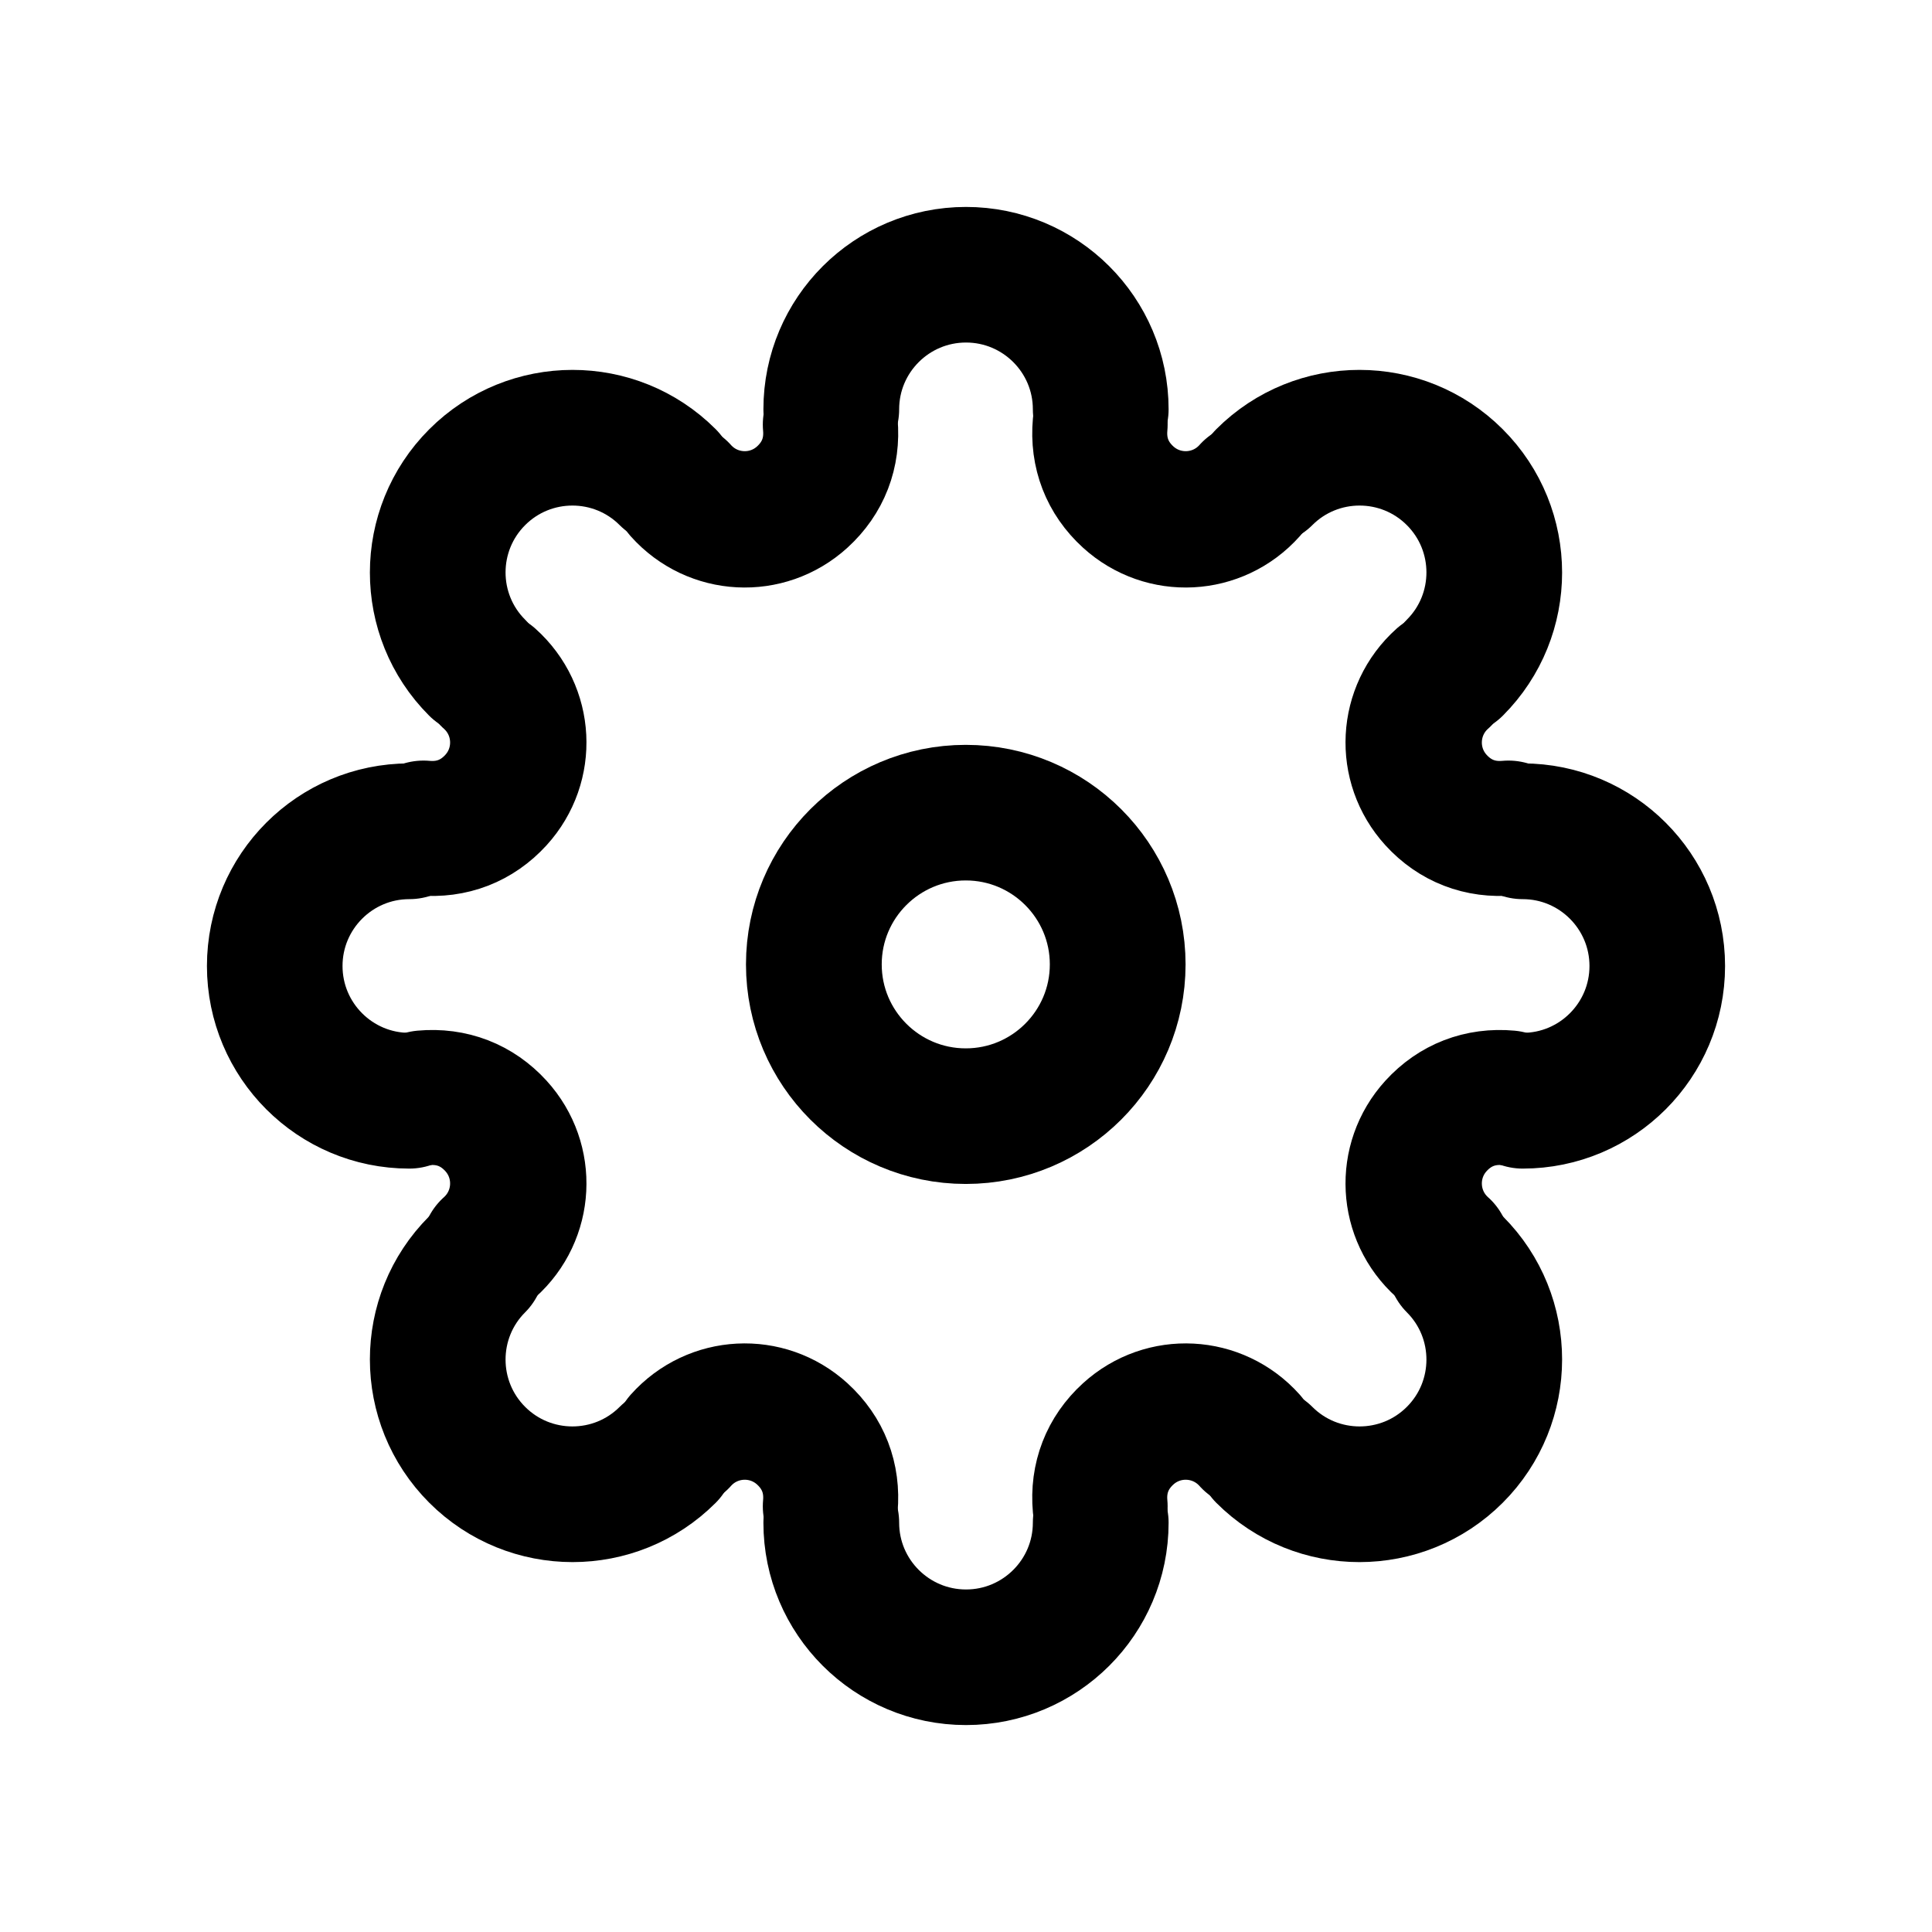
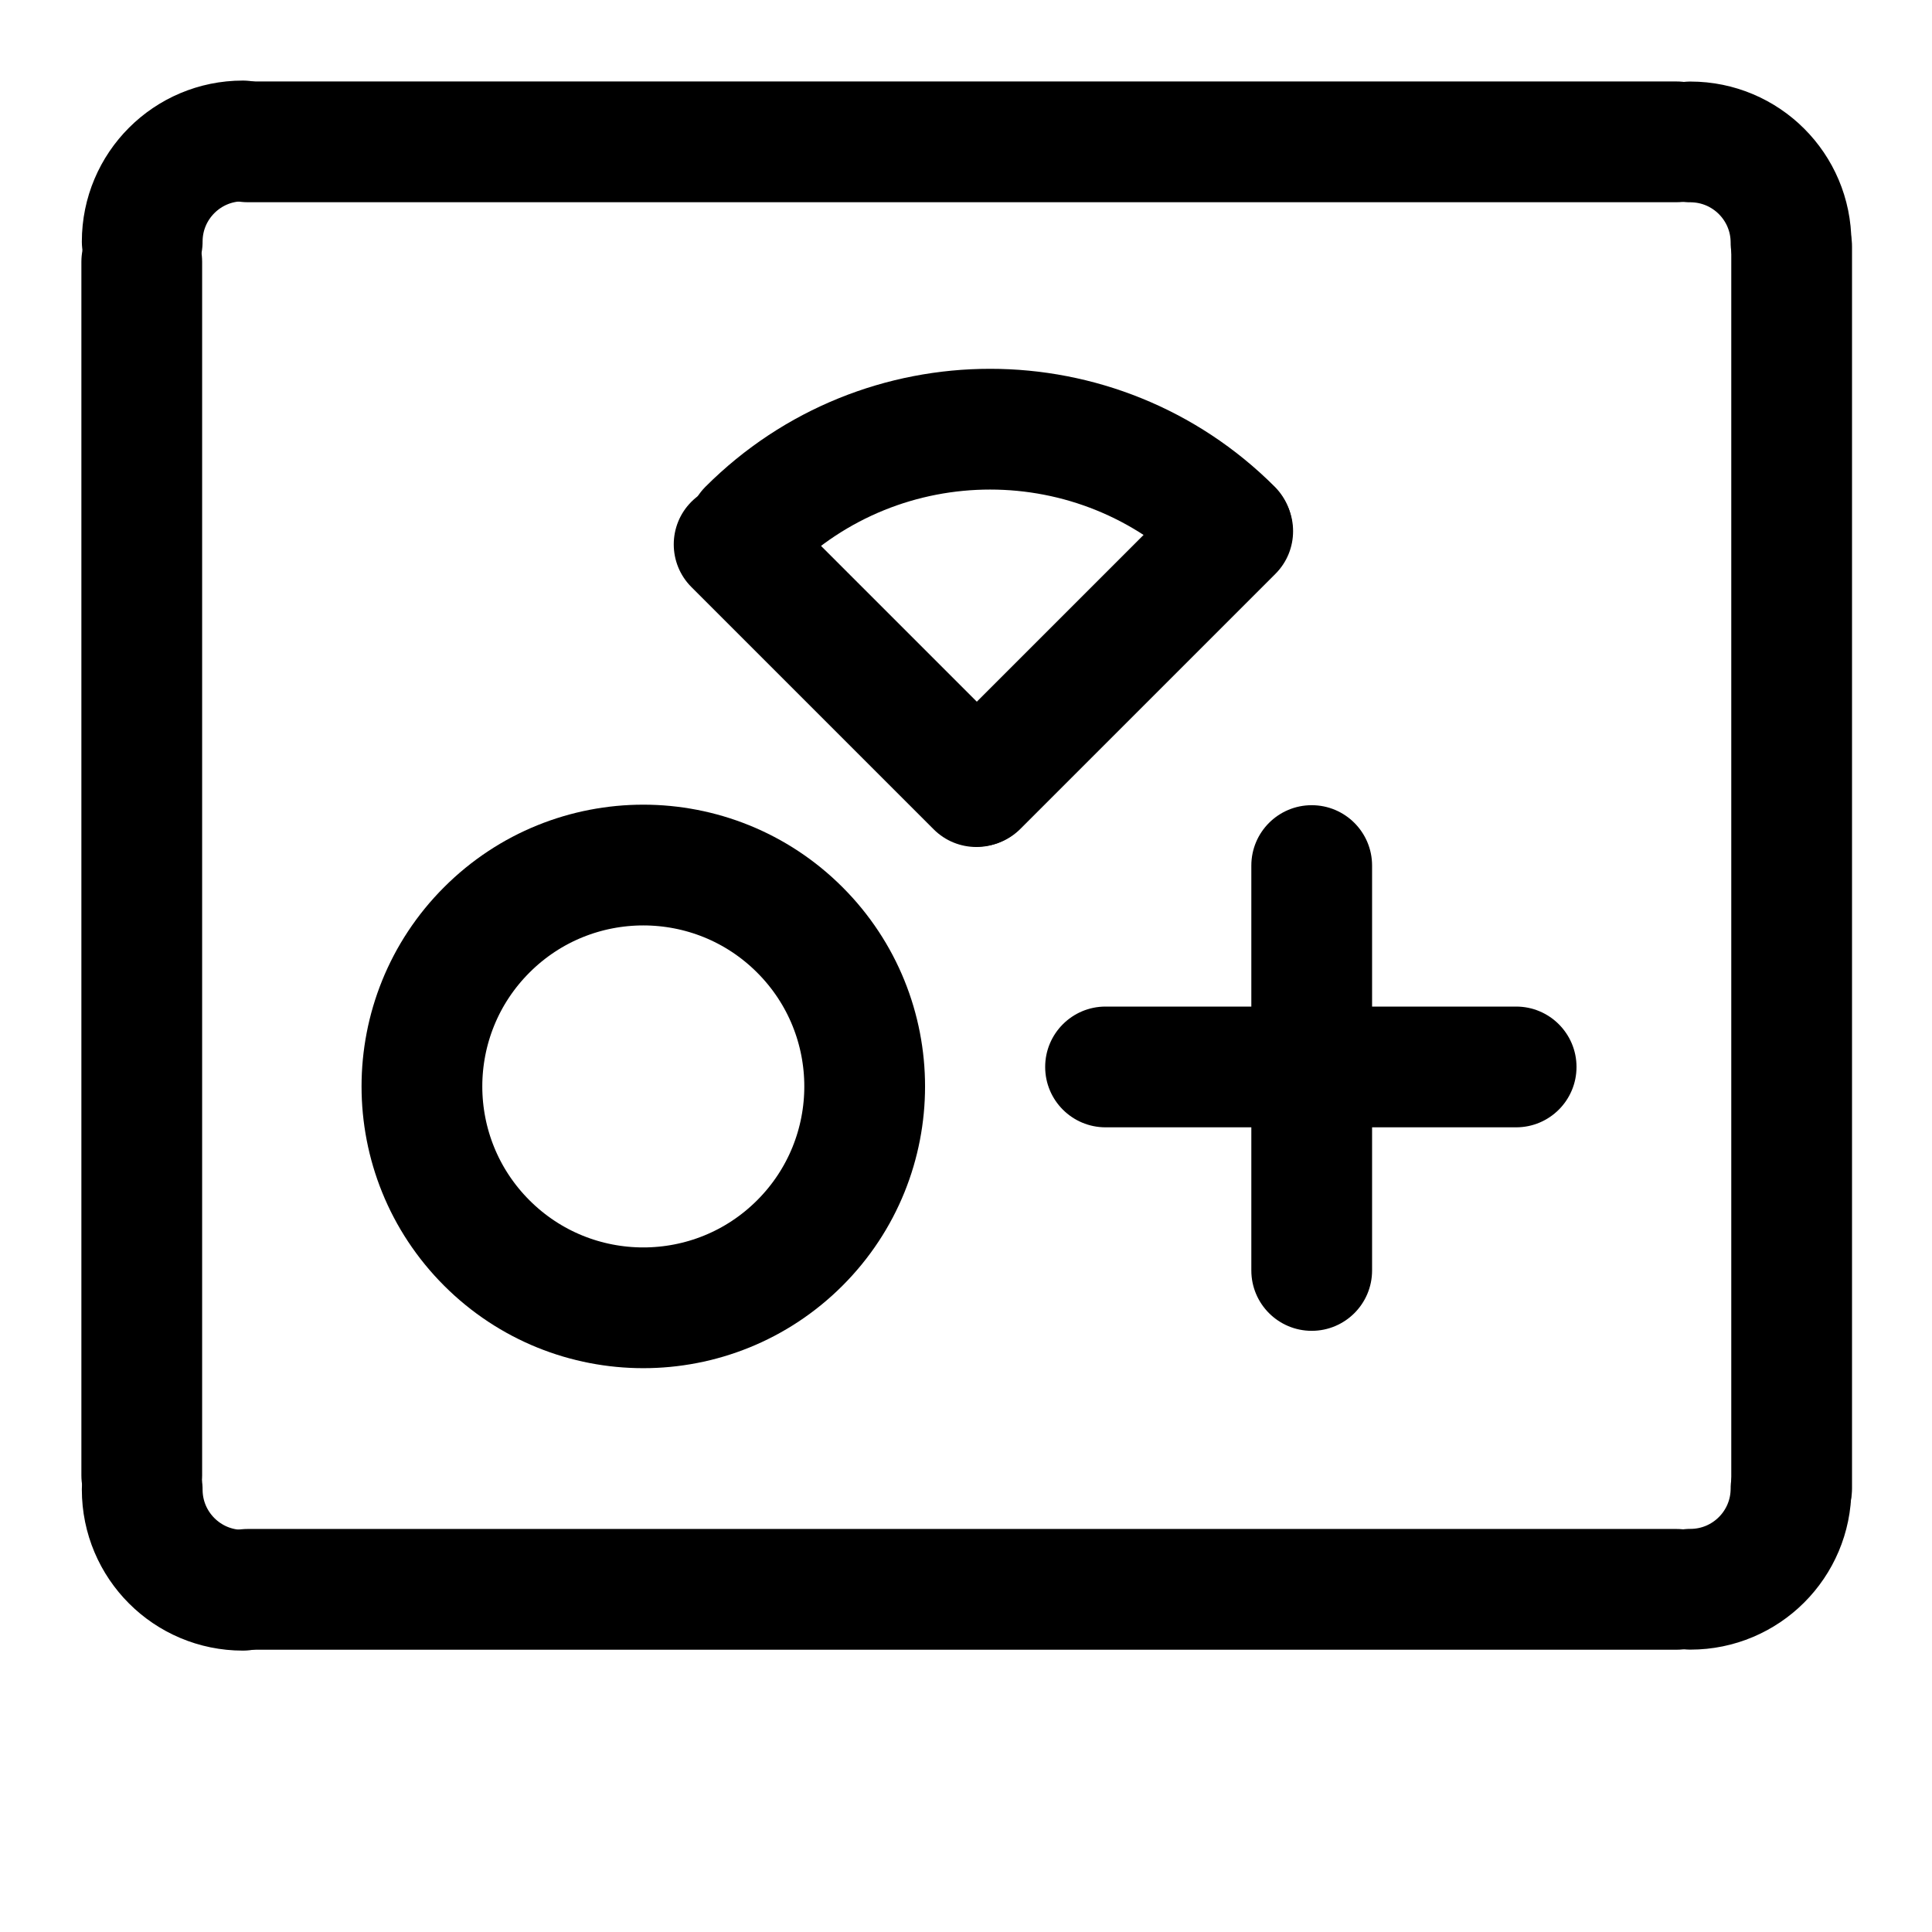
<svg xmlns="http://www.w3.org/2000/svg" width="48" height="48" id="svg2" version="1.0">
  <defs id="defs4">
    </defs>
  <g style="display:inline" id="layer1">
-     <g id="g2923" transform="translate(-0.005749,-0.054911)">
-       <path transform="matrix(0.1642442,0,0,-0.1640599,28.23904,53.45398)" d="m -2.828,179.439 c 0,12.685 -10.295,22.981 -22.981,22.981 -12.685,0 -22.981,-10.295 -22.981,-22.981 0,-12.685 10.295,-22.981 22.981,-22.981 12.685,0 22.981,10.295 22.981,22.981 z" id="path5560" style="fill:none;stroke:#000000;stroke-width:20.534;stroke-linecap:round;stroke-miterlimit:4;stroke-opacity:1;stroke-dasharray:none;stroke-dashoffset:0;display:inline" />
-       <path style="fill:none;stroke:#000000;stroke-width:36.099;stroke-linecap:round;stroke-miterlimit:4;stroke-opacity:1;stroke-dasharray:none;stroke-dashoffset:0;display:inline" id="path2869" d="m -42.872,164.044 c 8.498,-9.418 23.039,-10.166 32.457,-1.668 5.566,5.022 8.176,11.699 7.49,19.165" transform="matrix(0.09290962,0,0,-0.09383947,20.90642,27.64025)" />
-       <path transform="matrix(-0.09290962,0,0,-0.09383947,27.06647,27.64025)" d="m -42.872,164.044 c 8.498,-9.418 23.039,-10.166 32.457,-1.668 5.566,5.022 8.176,11.699 7.49,19.165" id="path3643" style="fill:none;stroke:#000000;stroke-width:36.099;stroke-linecap:round;stroke-miterlimit:4;stroke-opacity:1;stroke-dasharray:none;stroke-dashoffset:0;display:inline" />
-       <path transform="matrix(0.09290962,0,0,0.09383947,20.90642,20.44287)" d="m -42.872,164.044 c 8.498,-9.418 23.039,-10.166 32.457,-1.668 5.566,5.022 8.176,11.699 7.49,19.165" id="path3645" style="fill:none;stroke:#000000;stroke-width:36.099;stroke-linecap:round;stroke-miterlimit:4;stroke-opacity:1;stroke-dasharray:none;stroke-dashoffset:0;display:inline" />
-       <path style="fill:none;stroke:#000000;stroke-width:36.099;stroke-linecap:round;stroke-miterlimit:4;stroke-opacity:1;stroke-dasharray:none;stroke-dashoffset:0;display:inline" id="path3647" d="m -42.872,164.044 c 8.498,-9.418 23.039,-10.166 32.457,-1.668 5.566,5.022 8.176,11.699 7.49,19.165" transform="matrix(-0.09290962,0,0,0.09383947,27.06647,20.44287)" />
-       <path style="fill:none;stroke:#000000;stroke-width:36.099;stroke-linecap:round;stroke-miterlimit:4;stroke-opacity:1;stroke-dasharray:none;stroke-dashoffset:0;display:inline" id="path3649" d="m -42.872,164.044 c 8.498,-9.418 23.039,-10.166 32.457,-1.668 5.566,5.022 8.176,11.699 7.49,19.165" transform="matrix(0,0.09290962,-0.09383947,0,27.56457,20.89992)" />
-       <path transform="matrix(0,-0.09290962,-0.09383947,0,27.56457,27.05996)" d="m -42.872,164.044 c 8.498,-9.418 23.039,-10.166 32.457,-1.668 5.566,5.022 8.176,11.699 7.49,19.165" id="path3651" style="fill:none;stroke:#000000;stroke-width:36.099;stroke-linecap:round;stroke-miterlimit:4;stroke-opacity:1;stroke-dasharray:none;stroke-dashoffset:0;display:inline" />
-       <path transform="matrix(0,0.09290962,0.09383947,0,20.44604,20.89992)" d="m -42.872,164.044 c 8.498,-9.418 23.039,-10.166 32.457,-1.668 5.566,5.022 8.176,11.699 7.49,19.165" id="path3653" style="fill:none;stroke:#000000;stroke-width:36.099;stroke-linecap:round;stroke-miterlimit:4;stroke-opacity:1;stroke-dasharray:none;stroke-dashoffset:0;display:inline" />
-       <path style="fill:none;stroke:#000000;stroke-width:36.099;stroke-linecap:round;stroke-miterlimit:4;stroke-opacity:1;stroke-dasharray:none;stroke-dashoffset:0;display:inline" id="path3655" d="m -42.872,164.044 c 8.498,-9.418 23.039,-10.166 32.457,-1.668 5.566,5.022 8.176,11.699 7.49,19.165" transform="matrix(0,-0.09290962,0.09383947,0,20.44604,27.05996)" />
-       <path style="fill:none;stroke:#000000;stroke-width:23.156;stroke-linecap:round;stroke-miterlimit:4;stroke-opacity:1;stroke-dasharray:none;stroke-dashoffset:0;display:inline" id="path2907" d="m -2.828,179.439 c 0,12.685 -10.295,22.981 -22.981,22.981 -12.685,0 -22.981,-10.295 -22.981,-22.981 0,0 0,0 0,0" transform="matrix(0.1456492,0,0,-0.1454794,27.76487,36.3285)" />
-       <path transform="matrix(0.1456492,0,0,0.1454794,27.76487,11.78133)" d="m -2.828,179.439 c 0,12.685 -10.295,22.981 -22.981,22.981 -12.685,0 -22.981,-10.295 -22.981,-22.981 0,0 0,0 0,0" id="path2909" style="fill:none;stroke:#000000;stroke-width:23.156;stroke-linecap:round;stroke-miterlimit:4;stroke-opacity:1;stroke-dasharray:none;stroke-dashoffset:0;display:inline" />
-       <path transform="matrix(0,-0.1456492,-0.1454794,0,36.27933,20.29579)" d="m -2.828,179.439 c 0,12.685 -10.295,22.981 -22.981,22.981 -12.685,0 -22.981,-10.295 -22.981,-22.981 0,0 0,0 0,0" id="path2911" style="fill:none;stroke:#000000;stroke-width:23.156;stroke-linecap:round;stroke-miterlimit:4;stroke-opacity:1;stroke-dasharray:none;stroke-dashoffset:0;display:inline" />
-       <path style="fill:none;stroke:#000000;stroke-width:23.156;stroke-linecap:round;stroke-miterlimit:4;stroke-opacity:1;stroke-dasharray:none;stroke-dashoffset:0;display:inline" id="path2913" d="m -2.828,179.439 c 0,12.685 -10.295,22.981 -22.981,22.981 -12.685,0 -22.981,-10.295 -22.981,-22.981 0,0 0,0 0,0" transform="matrix(0,-0.1456492,0.1454794,0,11.73216,20.29579)" />
-       <path style="fill:none;stroke:#000000;stroke-width:23.156;stroke-linecap:round;stroke-miterlimit:4;stroke-opacity:1;stroke-dasharray:none;stroke-dashoffset:0;display:inline" id="path2915" d="m -2.828,179.439 c 0,12.685 -10.295,22.981 -22.981,22.981 -12.685,0 -22.981,-10.295 -22.981,-22.981 0,0 0,0 0,0" transform="matrix(-0.1029895,-0.1029895,-0.1028694,0.1028694,30.02639,12.71808)" />
-       <path transform="matrix(-0.1029895,-0.1029895,0.1028694,-0.1028694,12.66892,30.07555)" d="m -2.828,179.439 c 0,12.685 -10.295,22.981 -22.981,22.981 -12.685,0 -22.981,-10.295 -22.981,-22.981 0,0 0,0 0,0" id="path2917" style="fill:none;stroke:#000000;stroke-width:23.156;stroke-linecap:round;stroke-miterlimit:4;stroke-opacity:1;stroke-dasharray:none;stroke-dashoffset:0;display:inline" />
-       <path transform="matrix(-0.1029895,0.1029895,0.1028694,0.1028694,12.66892,18.03427)" d="m -2.828,179.439 c 0,12.685 -10.295,22.981 -22.981,22.981 -12.685,0 -22.981,-10.295 -22.981,-22.981 0,0 0,0 0,0" id="path2919" style="fill:none;stroke:#000000;stroke-width:23.156;stroke-linecap:round;stroke-miterlimit:4;stroke-opacity:1;stroke-dasharray:none;stroke-dashoffset:0;display:inline" />
-       <path style="fill:none;stroke:#000000;stroke-width:23.156;stroke-linecap:round;stroke-miterlimit:4;stroke-opacity:1;stroke-dasharray:none;stroke-dashoffset:0;display:inline" id="path2921" d="m -2.828,179.439 c 0,12.685 -10.295,22.981 -22.981,22.981 -12.685,0 -22.981,-10.295 -22.981,-22.981 0,0 0,0 0,0" transform="matrix(-0.1029895,0.1029895,-0.1028694,-0.1028694,30.02639,35.39174)" />
+     <rect transform="scale(1,-1)" style="fill:#000000;fill-opacity:1;stroke:none;display:inline" id="rect2814" width="3" height="13.059" x="31.089" y="-33.064" rx="1.5" ry="1.5" />
+     <rect ry="1.5" rx="1.5" y="25.967" x="25.008" height="13.201" width="3" id="rect2824" style="fill:#000000;fill-opacity:1;stroke:none;display:inline" transform="matrix(0,1,1,0,0,0)" />
+     <g id="g2901" transform="matrix(0.7071068,0.7071068,-0.7071068,0.7071068,14.33815,-17.91339)">
+       <path style="fill:none;stroke:#000000;stroke-width:8.111;stroke-linecap:round;stroke-miterlimit:4;stroke-opacity:1;stroke-dasharray:none;stroke-dashoffset:0;display:inline" id="path3543" d="m -42.059,195.689 c -8.975,-8.975 -8.975,-23.525 0,-32.5" transform="matrix(0.2615385,0.2615385,0.2615385,-0.2615385,-6.707495,72.64168)" />
+       <rect transform="scale(1,-1)" style="fill:#000000;fill-opacity:1;stroke:none;display:inline" id="rect2826" width="3" height="11.958" x="32.016" y="-20.939" rx="1.5" ry="1.5" />
+       <rect ry="1.5" rx="1.5" y="-35" x="-20.972" height="11.511" width="3" id="rect2828" style="fill:#000000;fill-opacity:1;stroke:none;display:inline" transform="matrix(0,-1,-1,0,0,0)" />
    </g>
+     <path style="fill:none;stroke:#000000;stroke-width:12.535;stroke-linecap:round;stroke-miterlimit:4;stroke-opacity:1;stroke-dasharray:none;stroke-dashoffset:0;display:inline" id="path2830" d="m -2.828,179.439 a 22.981,22.981 0 1 1 -45.962,0 22.981,22.981 0 1 1 45.962,0 z" transform="matrix(0.1692308,0.1692308,0.1692308,-0.1692308,-10.01627,61.72626)" />
+     <rect ry="1.5" rx="1.5" y="-38.476" x="43.013" height="33.85" width="3" id="rect2922" style="fill:#000000;fill-opacity:1;stroke:none;display:inline" transform="scale(1,-1)" />
+     <rect transform="scale(1,-1)" style="fill:#000000;fill-opacity:1;stroke:none;display:inline" id="rect2924" width="3" height="33.147" x="2.022" y="-38.154" rx="1.5" ry="1.5" />
+     <rect ry="1.5" rx="1.5" y="4.653" x="2.024" height="38.499" width="3" id="rect2926" style="fill:#000000;fill-opacity:1;stroke:none;display:inline" transform="matrix(0,1,1,0,0,0)" />
+     <path transform="matrix(0.07692308,0.07692308,0.07692308,-0.07692308,-5.784298,21.79008)" d="m -42.059,195.689 a 22.981,22.981 0 0 1 0,-32.5" id="path2930" style="fill:none;stroke:#000000;stroke-width:27.577;stroke-linecap:round;stroke-miterlimit:4;stroke-opacity:1;stroke-dasharray:none;stroke-dashoffset:0;display:inline" />
+     <path style="fill:none;stroke:#000000;stroke-width:27.577;stroke-linecap:round;stroke-miterlimit:4;stroke-opacity:1;stroke-dasharray:none;stroke-dashoffset:0;display:inline" id="path2932" d="m -42.059,195.689 a 22.981,22.981 0 0 1 0,-32.5" transform="matrix(-0.07692308,0.07692308,-0.07692308,-0.07692308,53.81508,21.81447)" />
+     <rect transform="matrix(0,-1,1,0,0,0)" style="fill:#000000;fill-opacity:1;stroke:none;display:inline" id="rect2934" width="3" height="38.499" x="-40.987" y="4.653" rx="1.5" ry="1.5" />
+     <path style="fill:none;stroke:#000000;stroke-width:27.577;stroke-linecap:round;stroke-miterlimit:4;stroke-opacity:1;stroke-dasharray:none;stroke-dashoffset:0;display:inline" id="path2936" d="m -42.059,195.689 a 22.981,22.981 0 0 1 0,-32.5" transform="matrix(0.07692308,-0.07692308,0.07692308,0.07692308,-5.784298,21.22071)" />
+     <path transform="matrix(-0.07692308,-0.07692308,-0.07692308,0.07692308,53.81508,21.19632)" d="m -42.059,195.689 a 22.981,22.981 0 0 1 0,-32.5" id="path2938" style="fill:none;stroke:#000000;stroke-width:27.577;stroke-linecap:round;stroke-miterlimit:4;stroke-opacity:1;stroke-dasharray:none;stroke-dashoffset:0;display:inline" />
  </g>
</svg>
